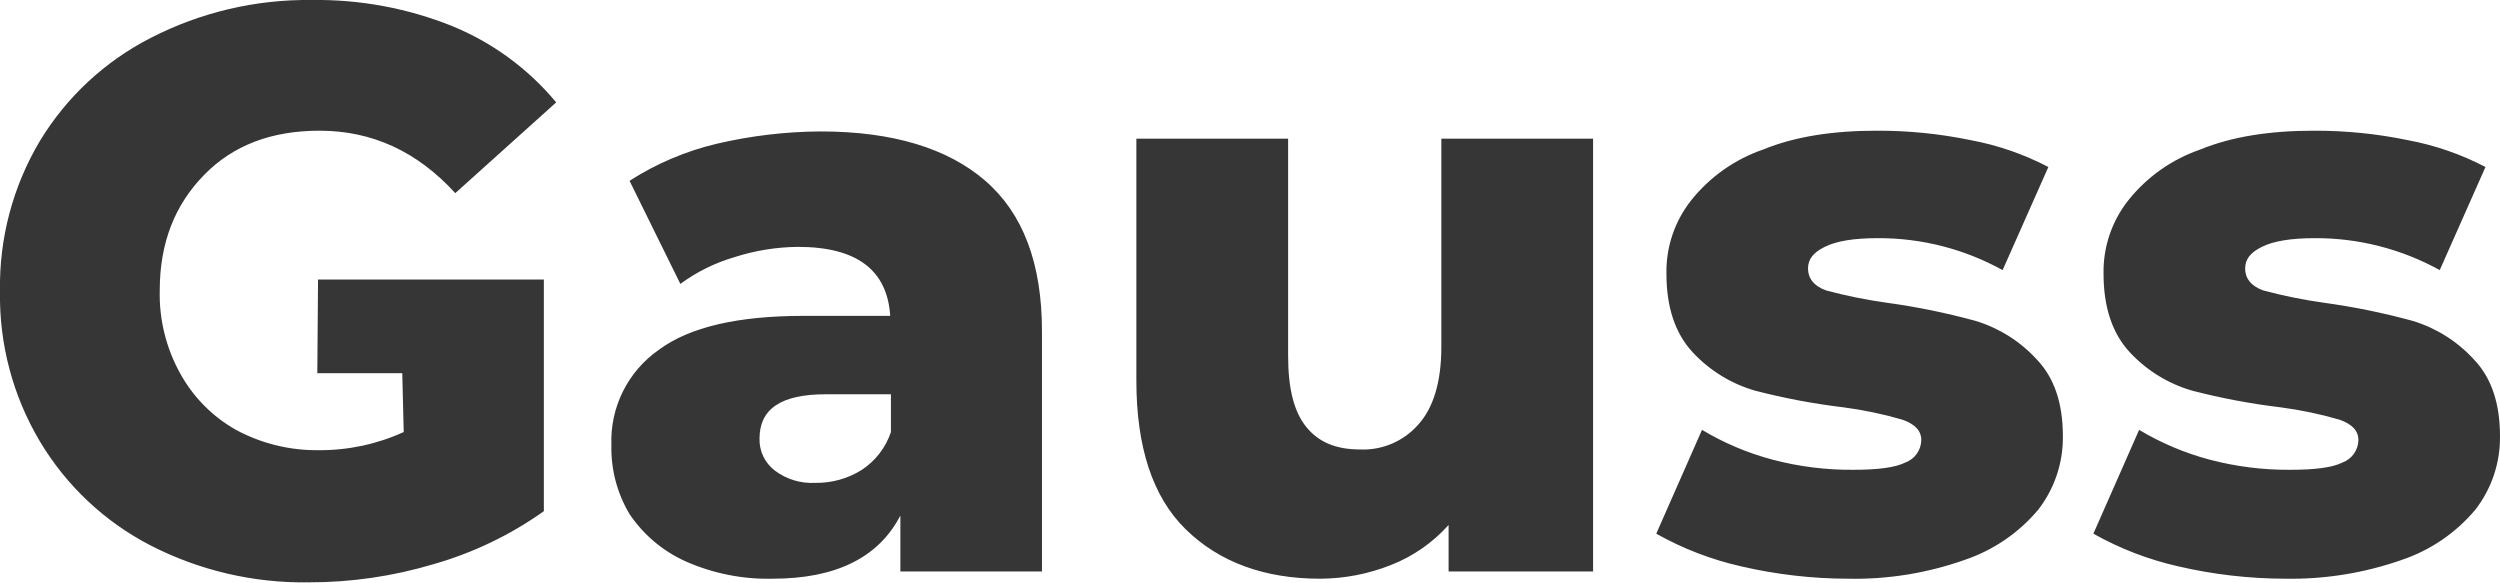
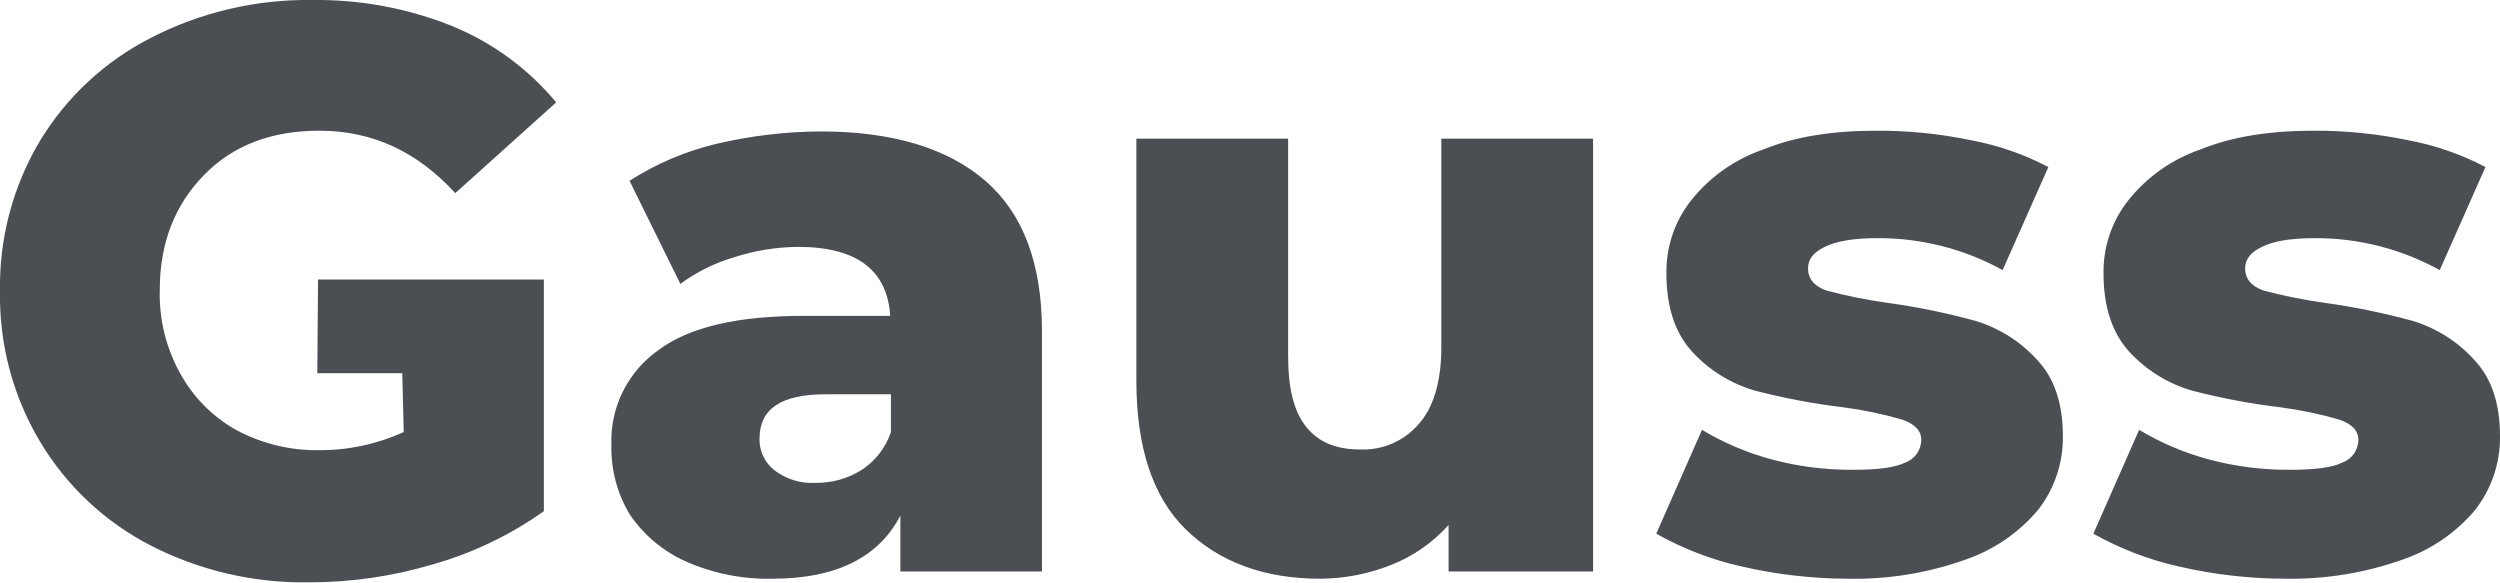
<svg xmlns="http://www.w3.org/2000/svg" viewBox="0 0 344.3 80.2">
  <defs>
-     <style>.cls-1{fill:#363636;}</style>
+     <style>.cls-1{fill:#4b4e53;/*363636;*/}</style>
  </defs>
  <g id="Capa_2" data-name="Capa 2">
    <g id="Layer_1" data-name="Layer 1">
      <path class="cls-1" d="M43.8,38.5H74.9V70.4a49.83,49.83,0,0,1-15.2,7.3,59.66,59.66,0,0,1-17.2,2.5,46.12,46.12,0,0,1-21.8-5.1A38.09,38.09,0,0,1,5.5,60.8,39.09,39.09,0,0,1,0,40.1,39.09,39.09,0,0,1,5.5,19.4,38.12,38.12,0,0,1,20.8,5.2,47.11,47.11,0,0,1,42.9,0,50.05,50.05,0,0,1,62.3,3.6,36.74,36.74,0,0,1,76.6,14.1L62.7,26.6C57.5,20.9,51.3,18,44,18c-6.6,0-11.9,2-15.9,6.1S22,33.4,22,40a22.41,22.41,0,0,0,2.8,11.4,19.91,19.91,0,0,0,7.7,7.8A23.36,23.36,0,0,0,43.8,62a27.78,27.78,0,0,0,11.8-2.5l-.2-8.1H43.7ZM113,18.1c9.9,0,17.5,2.3,22.7,6.8s7.8,11.4,7.8,20.7V78.7H124V71c-3,5.8-8.9,8.7-17.6,8.7a27.93,27.93,0,0,1-12-2.4,18.4,18.4,0,0,1-7.7-6.5,17.74,17.74,0,0,1-2.5-9.5,15.29,15.29,0,0,1,6.5-13.1c4.3-3.2,11-4.7,20-4.7h11.9c-.4-6.3-4.6-9.5-12.7-9.5a29.29,29.29,0,0,0-8.7,1.4,23.9,23.9,0,0,0-7.5,3.7l-7-14.2a38.78,38.78,0,0,1,12-5.1A64.17,64.17,0,0,1,113,18.1Zm-.7,48.4a11.65,11.65,0,0,0,6.4-1.8,10.07,10.07,0,0,0,4-5.2V54.3h-9c-6.1,0-9.1,2-9.1,6.1a5.36,5.36,0,0,0,2.1,4.4A8.51,8.51,0,0,0,112.3,66.5ZM219.4,19.1V78.7H199.5V72.3a20.88,20.88,0,0,1-7.9,5.5,26.72,26.72,0,0,1-9.8,1.9c-7.7,0-13.9-2.3-18.5-6.8s-6.8-11.4-6.8-20.5V19.1h20.9V49c0,4.5.8,7.7,2.5,9.8s4.1,3.1,7.4,3.1a10.08,10.08,0,0,0,8-3.4c2.1-2.3,3.2-5.9,3.2-10.7V19.1Zm35.1,60.6A65.63,65.63,0,0,1,239.8,78a43.32,43.32,0,0,1-11.7-4.5l6.3-14.3a37.75,37.75,0,0,0,9.7,4.1,42.24,42.24,0,0,0,11.1,1.4c3.4,0,5.8-.3,7.2-1a3.35,3.35,0,0,0,2.2-3.1c0-1.3-.9-2.2-2.6-2.8a53.92,53.92,0,0,0-8.1-1.7,92.22,92.22,0,0,1-12.2-2.3,18.89,18.89,0,0,1-8.6-5.3q-3.6-3.9-3.6-10.8a15.81,15.81,0,0,1,3.4-10.1,21.7,21.7,0,0,1,9.9-7c4.4-1.8,9.6-2.6,15.7-2.6a62.74,62.74,0,0,1,12.9,1.3A38.19,38.19,0,0,1,282.1,23l-6.3,14.2a35.21,35.21,0,0,0-17.2-4.4c-3.3,0-5.7.4-7.3,1.2s-2.3,1.7-2.3,3,.8,2.4,2.5,3a69.8,69.8,0,0,0,8.4,1.7,95.41,95.41,0,0,1,12.2,2.5,18.8,18.8,0,0,1,8.4,5.3c2.4,2.5,3.6,6,3.6,10.6a16.2,16.2,0,0,1-3.4,10.1,22.66,22.66,0,0,1-10.1,6.9A45.27,45.27,0,0,1,254.5,79.7Zm60.2,0A65.63,65.63,0,0,1,300,78a43.32,43.32,0,0,1-11.7-4.5l6.3-14.3a37.75,37.75,0,0,0,9.7,4.1,42.24,42.24,0,0,0,11.1,1.4c3.4,0,5.8-.3,7.2-1a3.35,3.35,0,0,0,2.2-3.1c0-1.3-.9-2.2-2.6-2.8a53.92,53.92,0,0,0-8.1-1.7,92.22,92.22,0,0,1-12.2-2.3,18.89,18.89,0,0,1-8.6-5.3q-3.6-3.9-3.6-10.8a15.81,15.81,0,0,1,3.4-10.1,21.7,21.7,0,0,1,9.9-7c4.4-1.8,9.6-2.6,15.7-2.6a62.74,62.74,0,0,1,12.9,1.3A38.19,38.19,0,0,1,342.3,23L336,37.2a35.21,35.21,0,0,0-17.2-4.4c-3.3,0-5.7.4-7.3,1.2s-2.3,1.7-2.3,3,.8,2.4,2.5,3a69.8,69.8,0,0,0,8.4,1.7,95.41,95.41,0,0,1,12.2,2.5,18.8,18.8,0,0,1,8.4,5.3c2.4,2.5,3.6,6,3.6,10.6a16.2,16.2,0,0,1-3.4,10.1,22.66,22.66,0,0,1-10.1,6.9A46.06,46.06,0,0,1,314.7,79.7Z" />
    </g>
  </g>
</svg>
